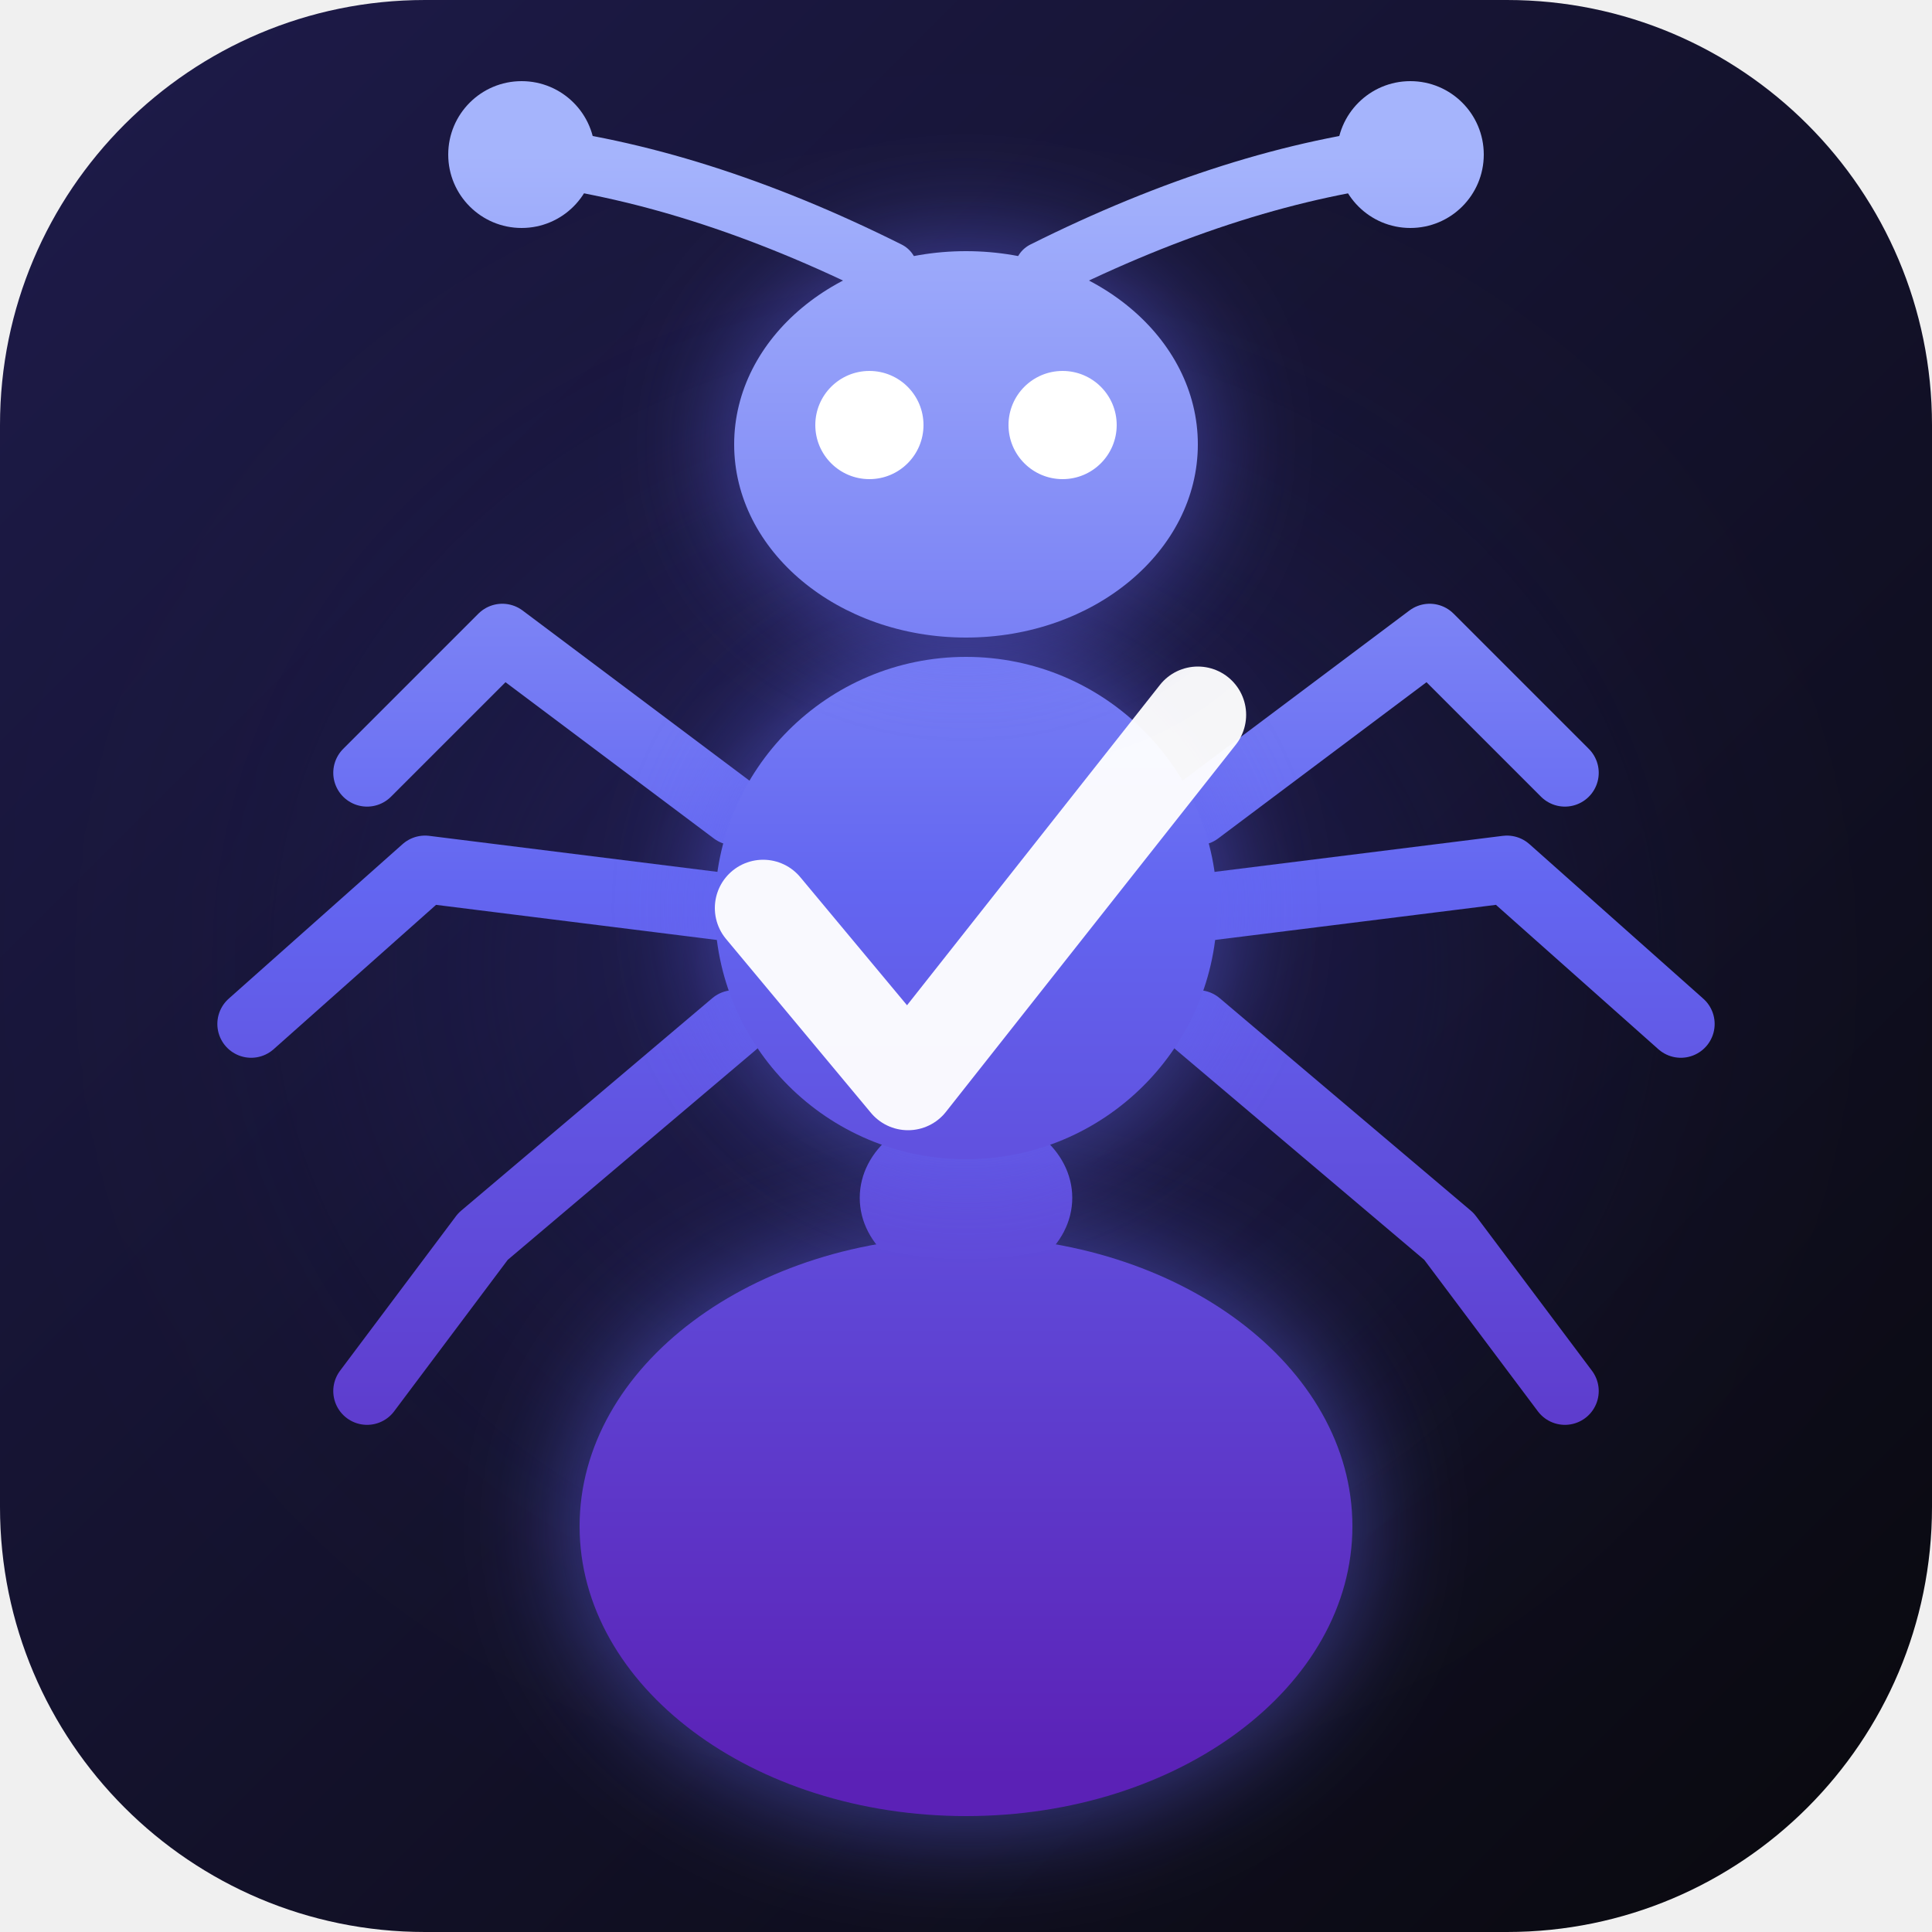
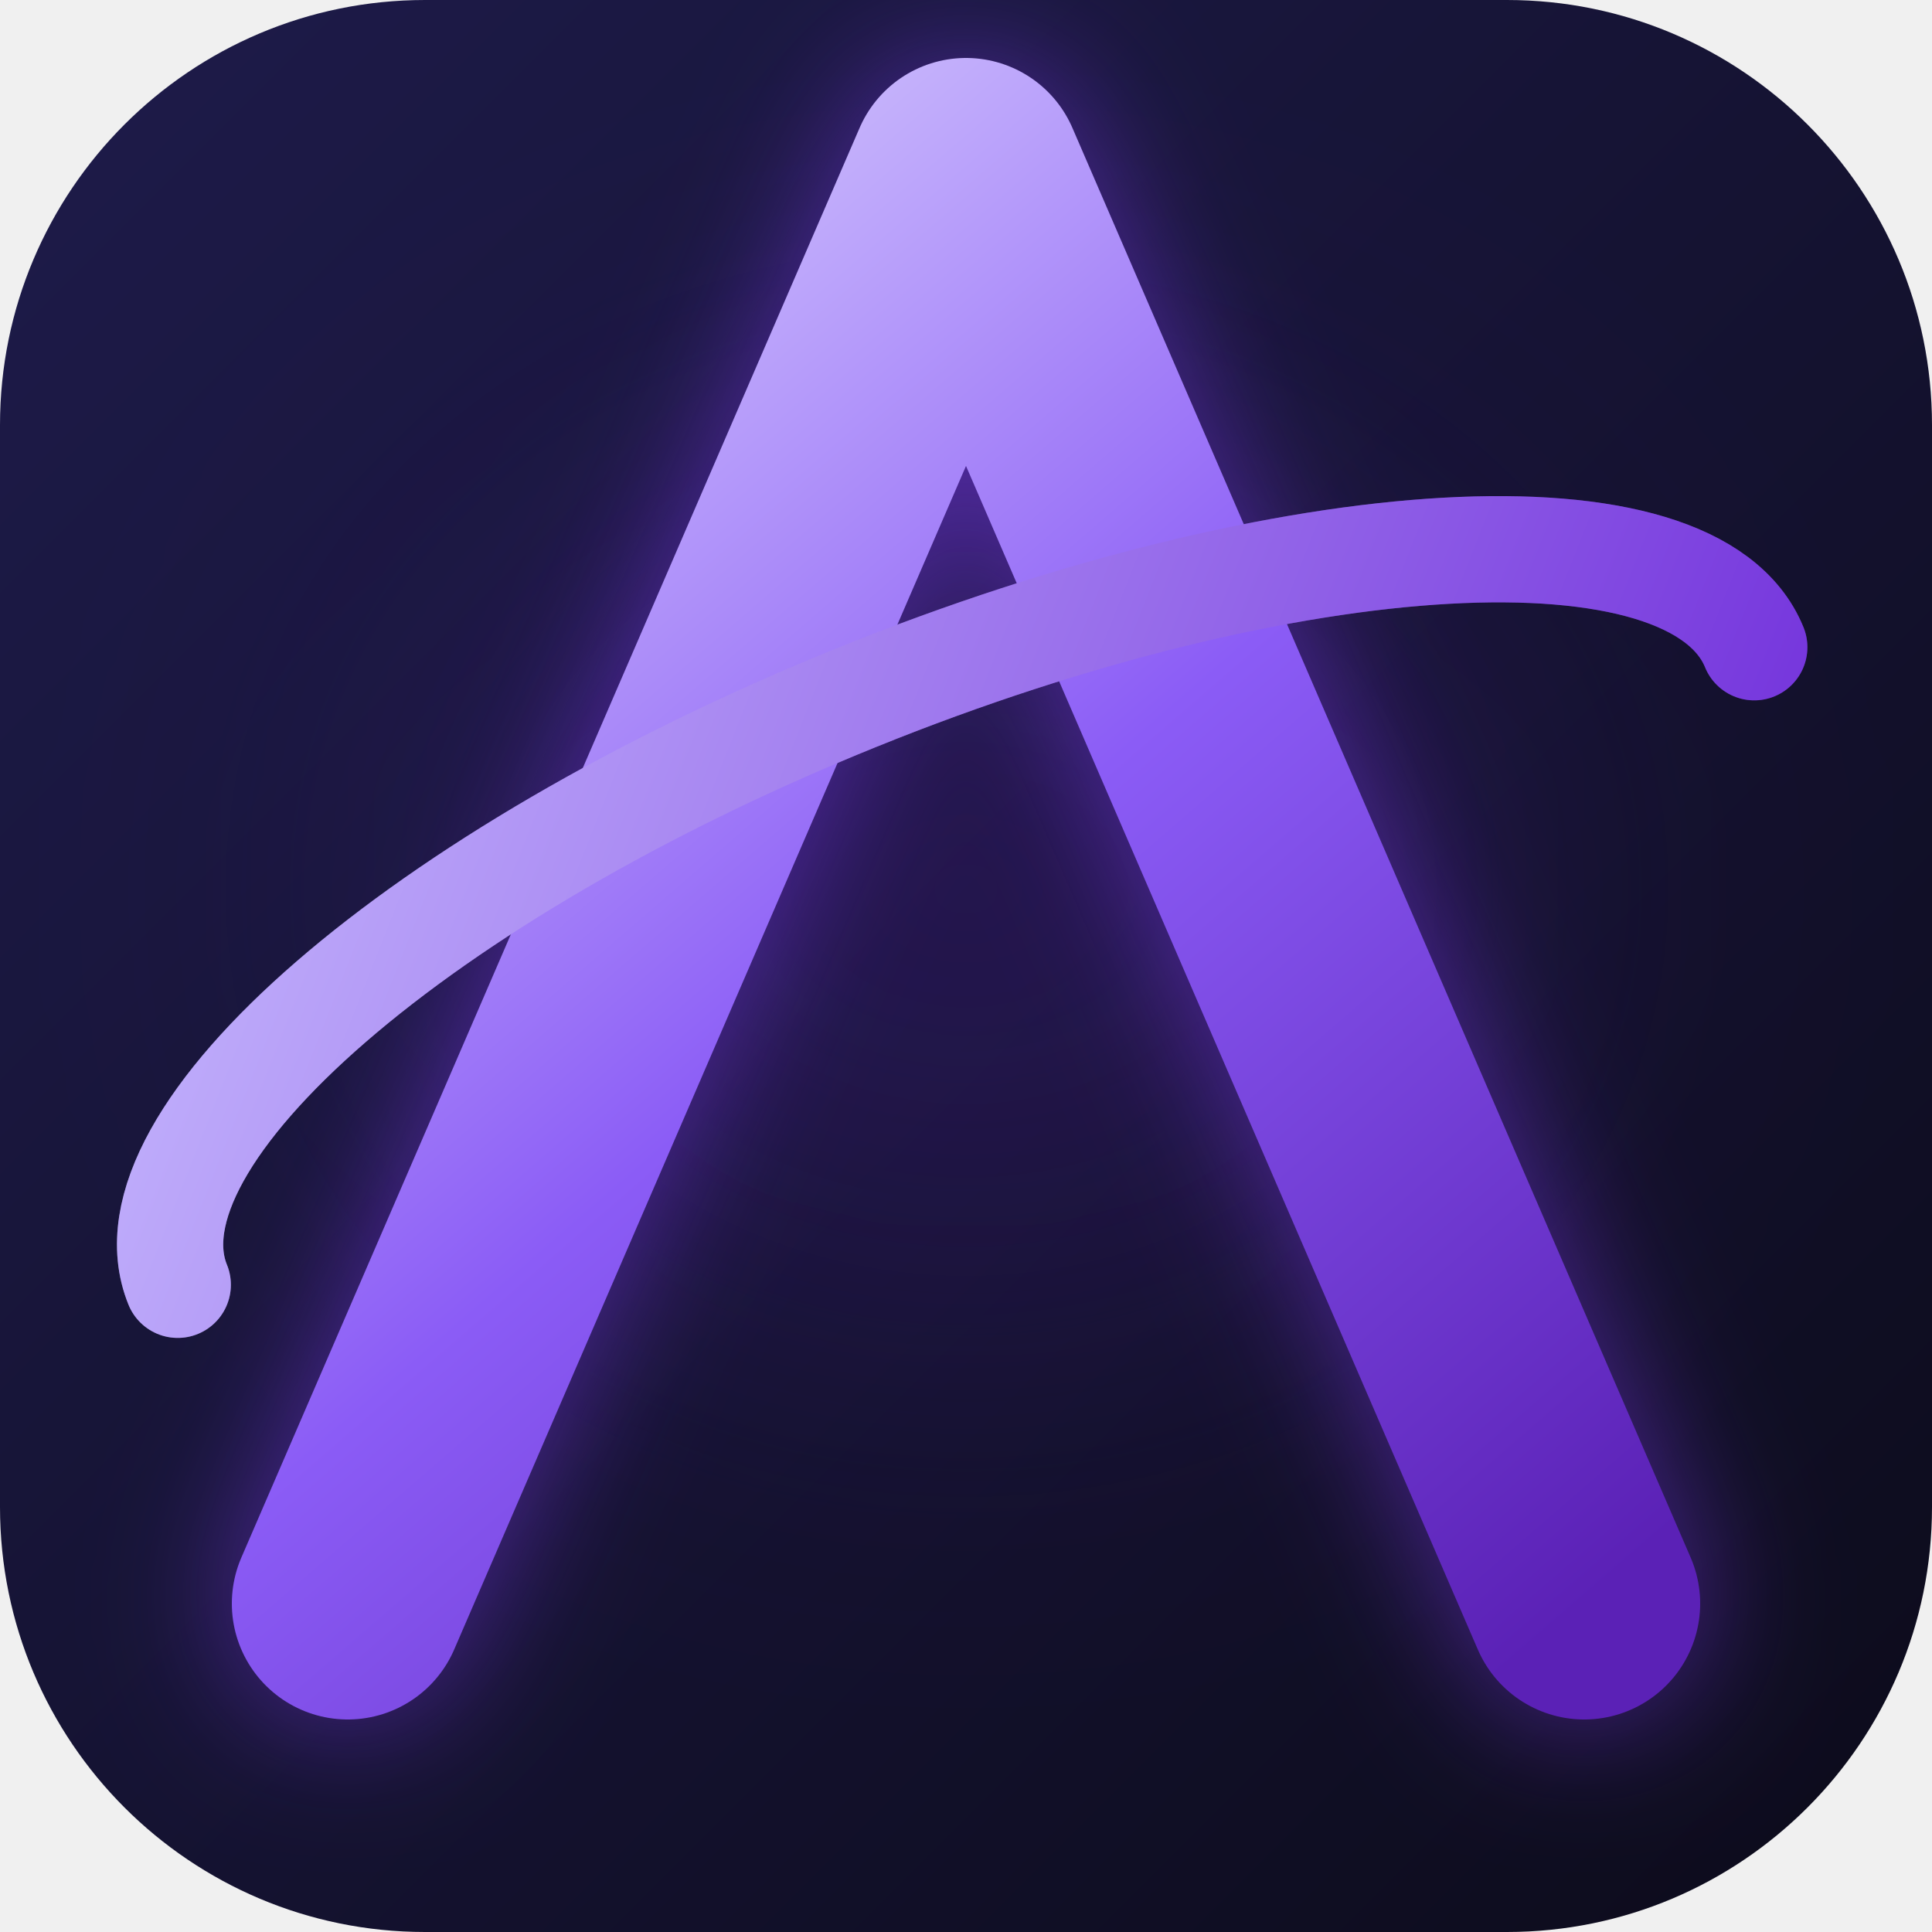
<svg xmlns="http://www.w3.org/2000/svg" viewBox="0 0 100 100">
  <defs>
    <linearGradient id="bg-g" x1="0" y1="0" x2="1" y2="1">
      <stop offset="0%" stop-color="#1e1b4b" />
-       <stop offset="100%" stop-color="#09090d" />
+       <stop offset="100%" stop-color="#0c0b1a" />
    </linearGradient>
-     <linearGradient id="ag2" gradientUnits="userSpaceOnUse" x1="50" y1="8" x2="50" y2="92">
-       <stop offset="0%" stop-color="#a5b4fc" />
-       <stop offset="45%" stop-color="#6366f1" />
+     <linearGradient id="ag3" x1="18" y1="9" x2="82" y2="83" gradientUnits="userSpaceOnUse">
+       <stop offset="0%" stop-color="#ddd6fe" />
+       <stop offset="50%" stop-color="#8b5cf6" />
      <stop offset="100%" stop-color="#5b21b6" />
    </linearGradient>
-     <filter id="glow2" x="-30%" y="-30%" width="160%" height="160%" color-interpolation-filters="sRGB">
-       <feGaussianBlur in="SourceAlpha" stdDeviation="3" result="blur" />
-       <feFlood flood-color="#6366f1" flood-opacity="0.60" result="c" />
+     <linearGradient id="og3" x1="10" y1="34" x2="91" y2="66" gradientUnits="userSpaceOnUse">
+       <stop offset="0%" stop-color="#c4b5fd" />
+       <stop offset="100%" stop-color="#6d28d9" />
+     </linearGradient>
+     <filter id="glow3" x="-30%" y="-30%" width="160%" height="160%" color-interpolation-filters="sRGB">
+       <feGaussianBlur in="SourceAlpha" stdDeviation="3.5" result="blur" />
+       <feFlood flood-color="#7c3aed" flood-opacity="0.55" result="c" />
      <feComposite in="c" in2="blur" operator="in" result="glow" />
      <feMerge>
        <feMergeNode in="glow" />
        <feMergeNode in="SourceGraphic" />
      </feMerge>
    </filter>
  </defs>
  <rect width="100" height="100" rx="22" fill="url(#bg-g)" />
-   <ellipse cx="50" cy="50" rx="30" ry="26" fill="#4f46e5" opacity="0.15" style="filter: blur(14px);" />
-   <polyline points="38,42 26,33 19,40" fill="none" stroke="url(#ag2)" stroke-width="3.5" stroke-linecap="round" stroke-linejoin="round" />
-   <polyline points="38,47 22,45 13,53" fill="none" stroke="url(#ag2)" stroke-width="3.5" stroke-linecap="round" stroke-linejoin="round" />
-   <polyline points="38,53 25,64 19,72" fill="none" stroke="url(#ag2)" stroke-width="3.5" stroke-linecap="round" stroke-linejoin="round" />
-   <polyline points="62,42 74,33 81,40" fill="none" stroke="url(#ag2)" stroke-width="3.5" stroke-linecap="round" stroke-linejoin="round" />
-   <polyline points="62,47 78,45 87,53" fill="none" stroke="url(#ag2)" stroke-width="3.5" stroke-linecap="round" stroke-linejoin="round" />
-   <polyline points="62,53 75,64 81,72" fill="none" stroke="url(#ag2)" stroke-width="3.5" stroke-linecap="round" stroke-linejoin="round" />
-   <ellipse cx="50" cy="79" rx="20" ry="15" fill="url(#ag2)" filter="url(#glow2)" />
-   <ellipse cx="50" cy="62" rx="5.5" ry="4.5" fill="url(#ag2)" />
-   <ellipse cx="50" cy="47" rx="13" ry="13" fill="url(#ag2)" filter="url(#glow2)" />
-   <path d="M 39.5,47 L 47,56 L 62,37" fill="none" stroke="rgba(255,255,255,0.96)" stroke-width="5" stroke-linecap="round" stroke-linejoin="round" />
-   <ellipse cx="50" cy="23" rx="12" ry="10" fill="url(#ag2)" filter="url(#glow2)" />
-   <circle cx="45" cy="22" r="2.8" fill="white" />
-   <circle cx="55" cy="22" r="2.8" fill="white" />
-   <path d="M 46,14 Q 36,9 27,8" fill="none" stroke="url(#ag2)" stroke-width="3" stroke-linecap="round" />
-   <circle cx="27" cy="8" r="3.8" fill="url(#ag2)" />
-   <path d="M 54,14 Q 64,9 73,8" fill="none" stroke="url(#ag2)" stroke-width="3" stroke-linecap="round" />
-   <circle cx="73" cy="8" r="3.8" fill="url(#ag2)" />
+   <ellipse cx="50" cy="46" rx="28" ry="22" fill="#5b21b6" opacity="0.20" style="filter: blur(16px);" />
+   <path d="M 90.8,33.5 A 44,15 -22 0,0 9.2,66.5" fill="none" stroke="url(#og3)" stroke-width="5.5" stroke-linecap="round" stroke-opacity="0.38" />
+   <path d="M 18,83 L 50,9 L 82,83" fill="none" stroke="url(#ag3)" stroke-width="12" stroke-linecap="round" stroke-linejoin="round" filter="url(#glow3)" />
+   <path d="M 30,55 L 70,55" fill="none" stroke="url(#ag3)" stroke-width="12" stroke-linecap="round" filter="url(#glow3)" />
+   <path d="M 9.2,66.5 A 44,15 -22 0,1 90.8,33.5" fill="none" stroke="url(#og3)" stroke-width="5.5" stroke-linecap="round" />
</svg>
